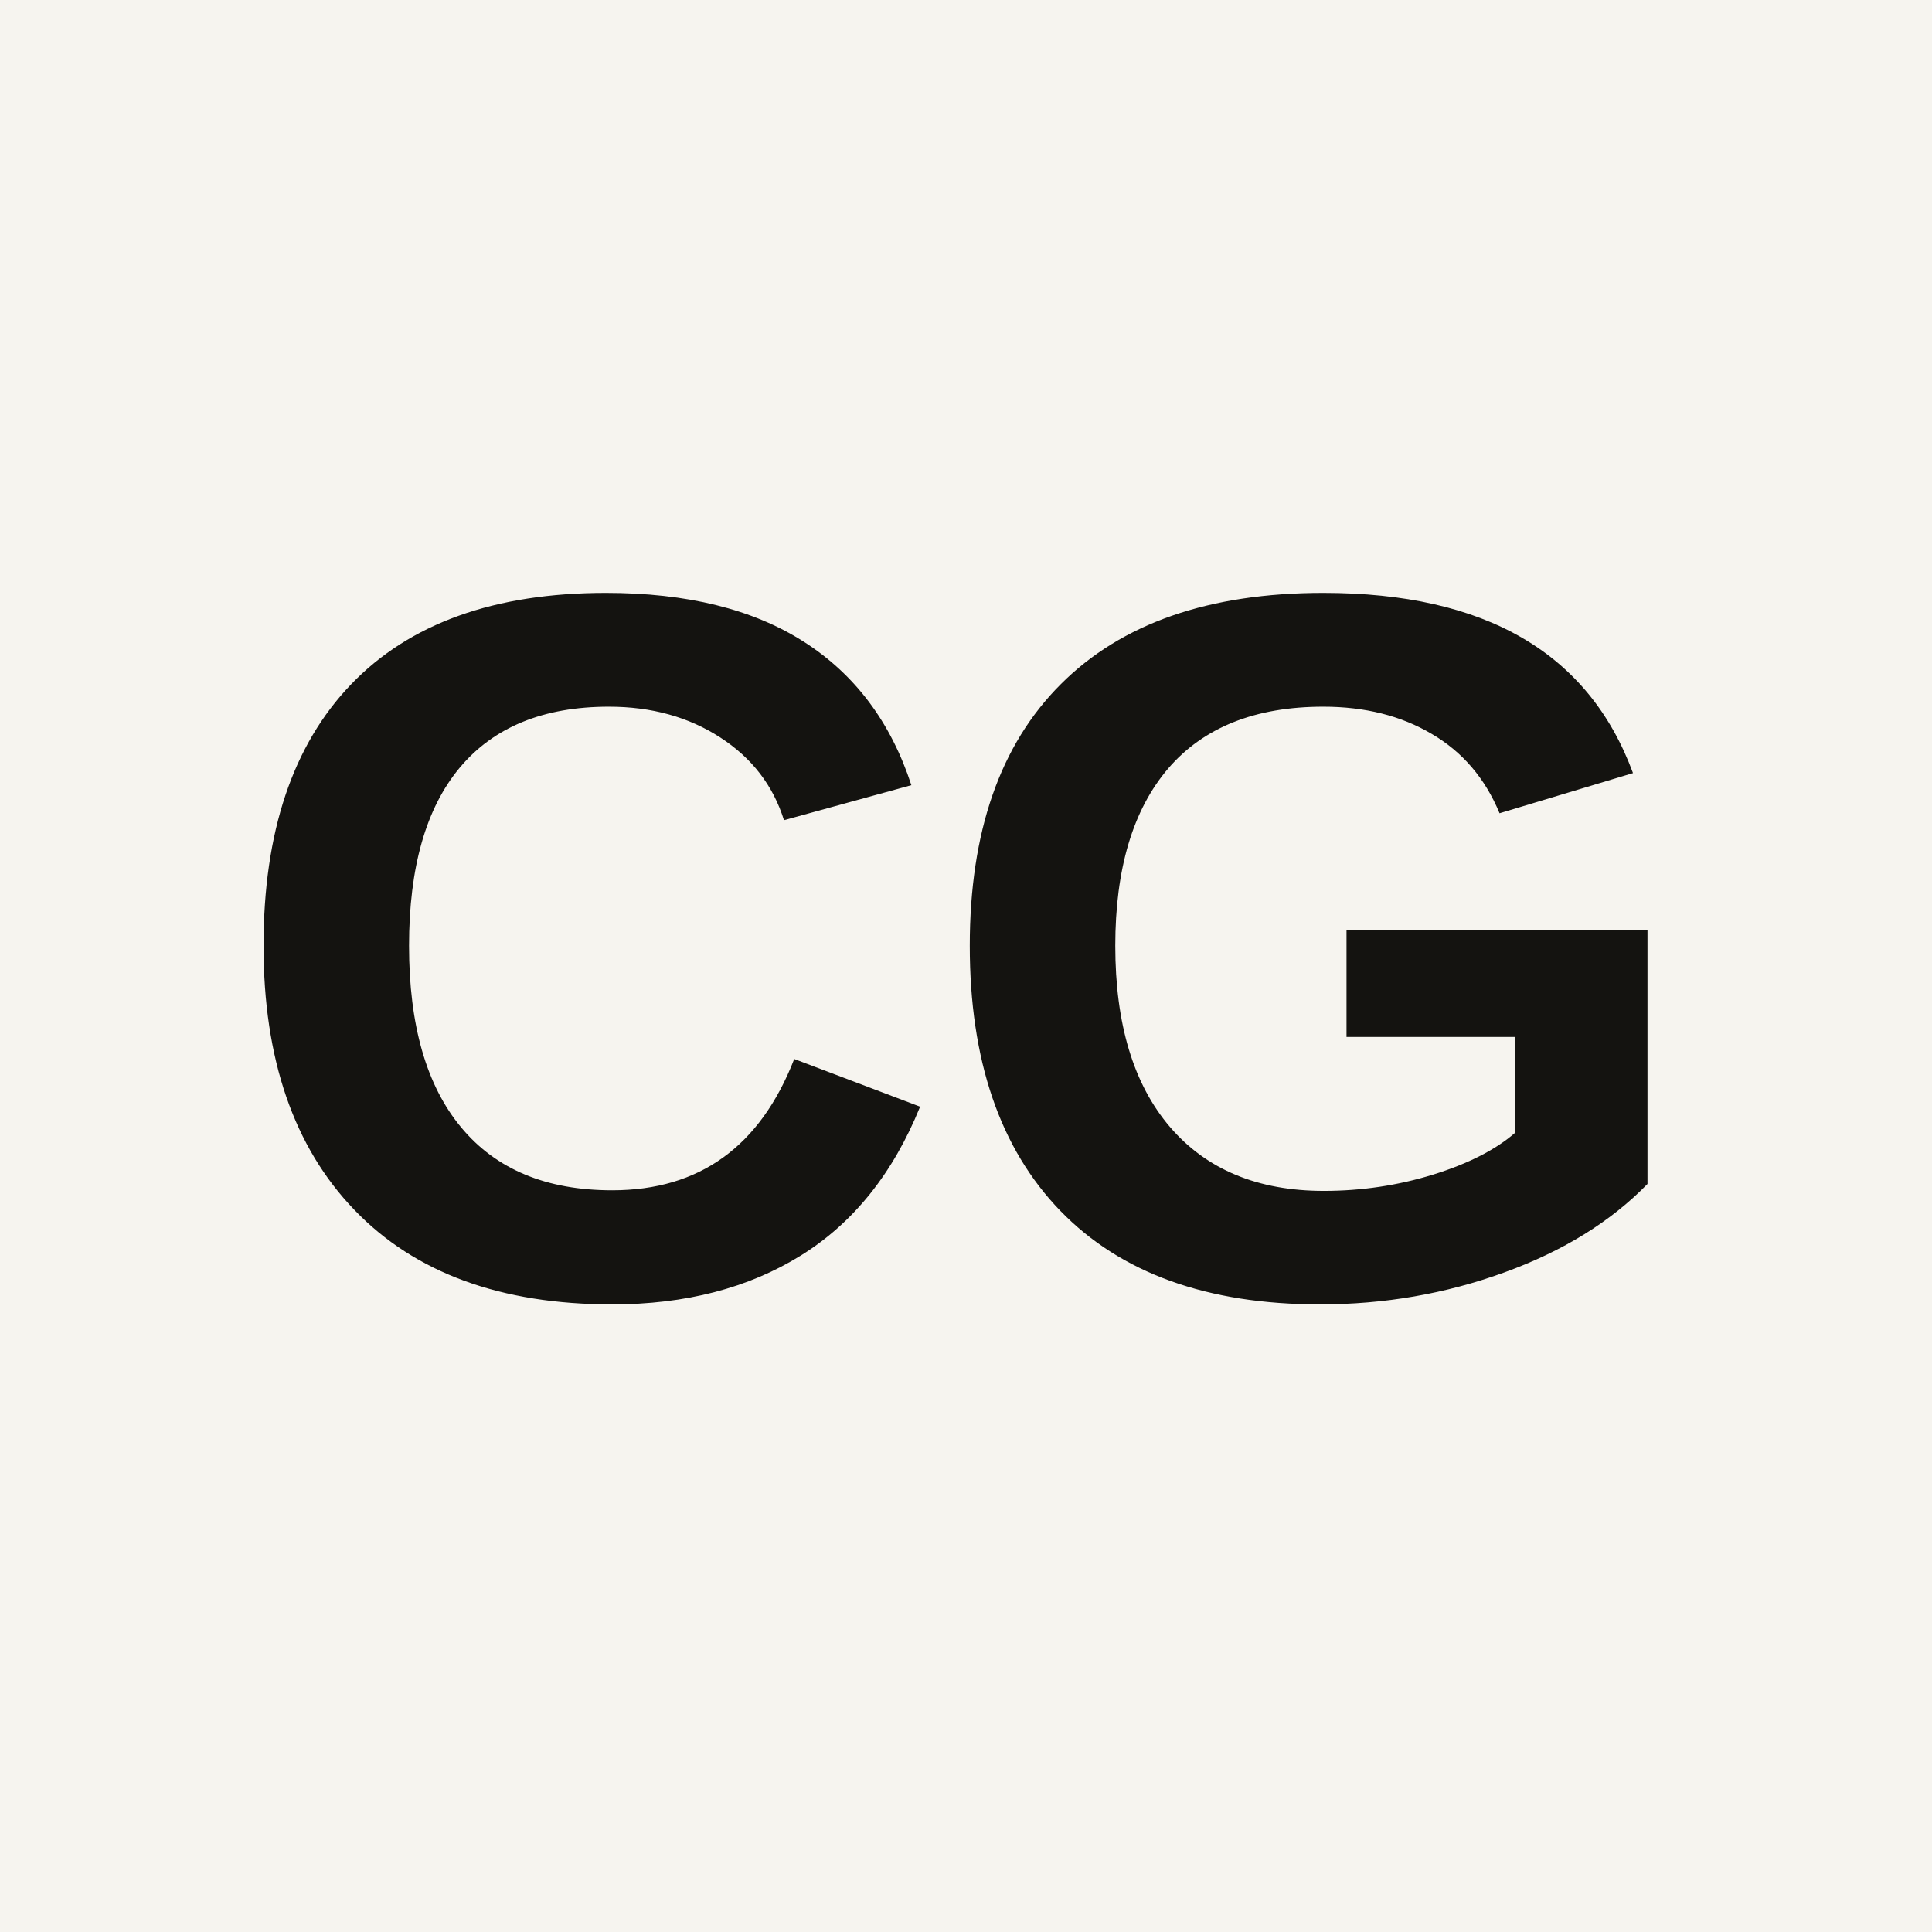
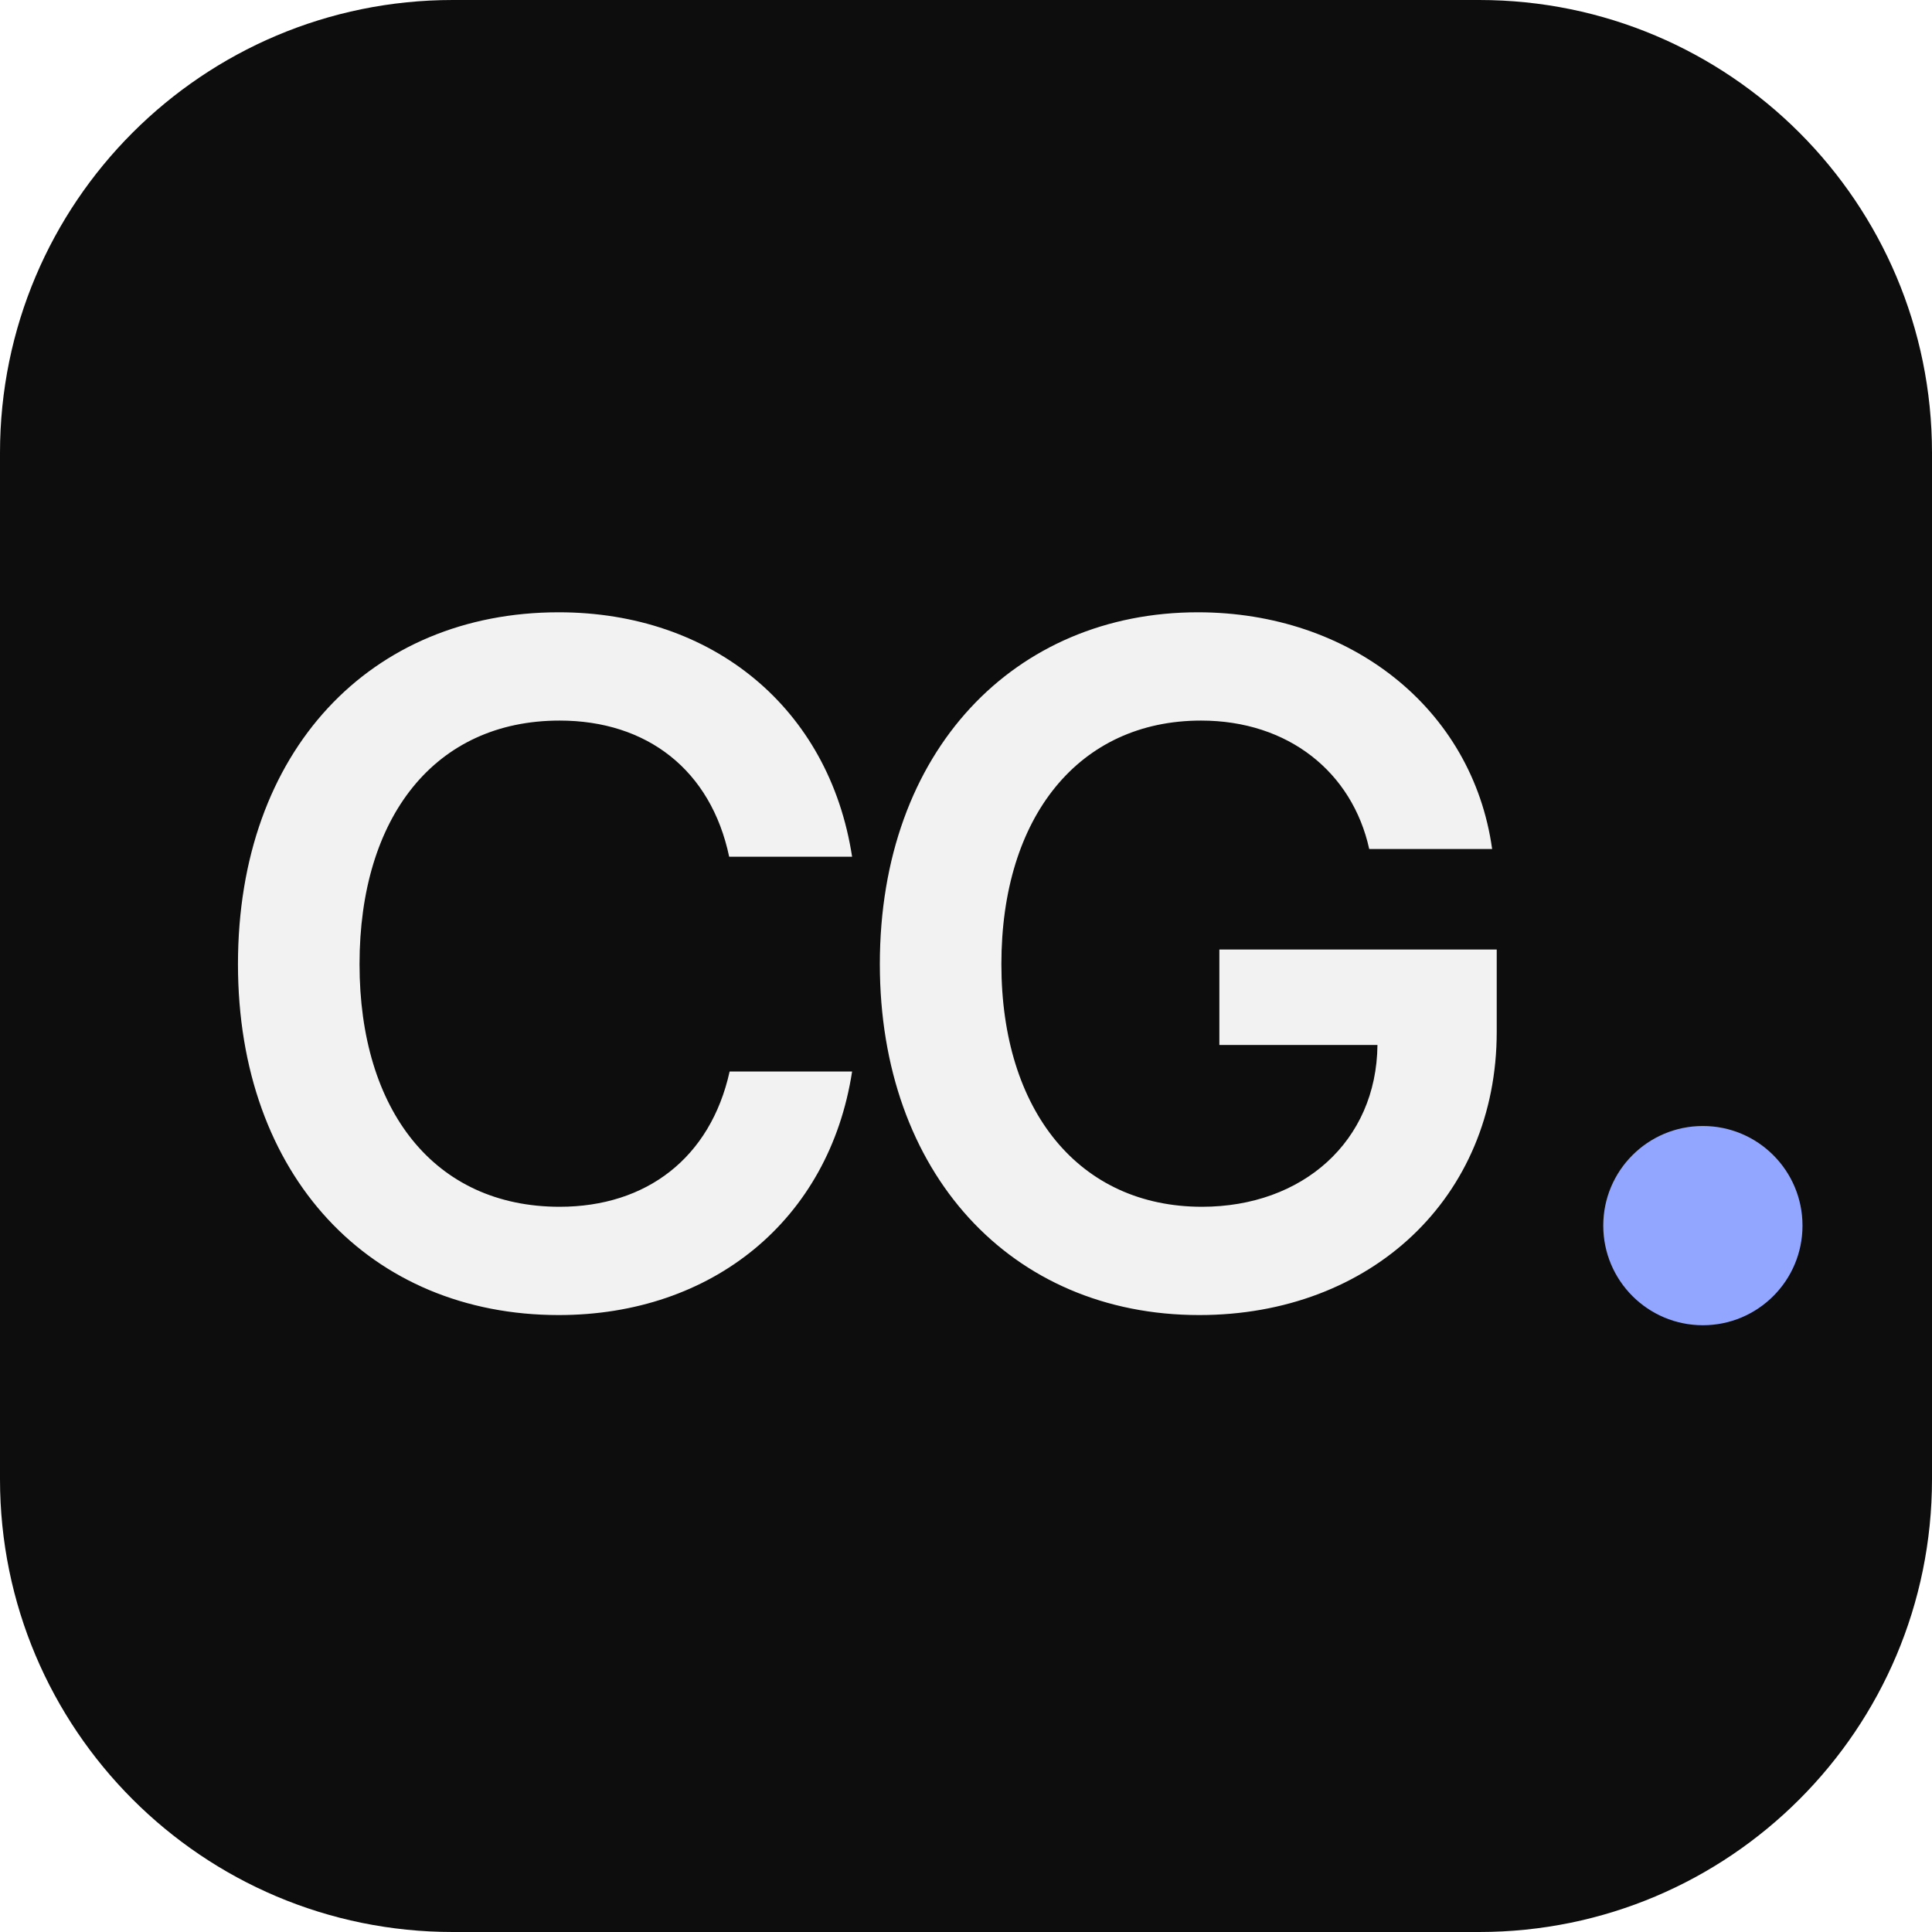
- <svg xmlns="http://www.w3.org/2000/svg" viewBox="0 0 100 100">
-   <rect width="100" height="100" fill="#F6F4EF" />
-   <text x="50" y="67" font-size="52" font-family="Arial,Helvetica,sans-serif" font-weight="700" letter-spacing="-1" fill="#141310" text-anchor="middle">CG</text>
+ <svg xmlns="http://www.w3.org/2000/svg" viewBox="0 0 64 64">
+   <rect width="64" height="64" rx="15" fill="#0D0D0D" />
+   <path fill="#F2F2F2" d="M18.509 43.563C23.595 43.563 27.47 40.415 28.227 35.495H24.17C23.535 38.356 21.415 39.976 18.539 39.976C14.392 39.976 11.91 36.782 11.91 31.938C11.91 27.064 14.407 23.87 18.539 23.87C21.431 23.87 23.55 25.505 24.155 28.381H28.227C27.47 23.447 23.595 20.283 18.509 20.283C12.288 20.283 7.883 24.854 7.883 31.938C7.883 38.977 12.288 43.563 18.509 43.563ZM39.727 43.563C45.418 43.563 49.581 39.673 49.581 34.179V31.454H40.393V34.617H45.63C45.6 37.811 43.148 39.976 39.817 39.976C35.761 39.976 33.172 36.812 33.172 31.938C33.172 27.049 35.746 23.87 39.787 23.87C42.678 23.87 44.797 25.581 45.357 28.124H49.429C48.778 23.462 44.722 20.283 39.681 20.283C33.627 20.283 29.146 24.854 29.146 31.938C29.146 38.841 33.475 43.563 39.727 43.563Z" />
+   <circle cx="56.41" cy="40.6" r="3.3" fill="#93A6FF" />
</svg>
